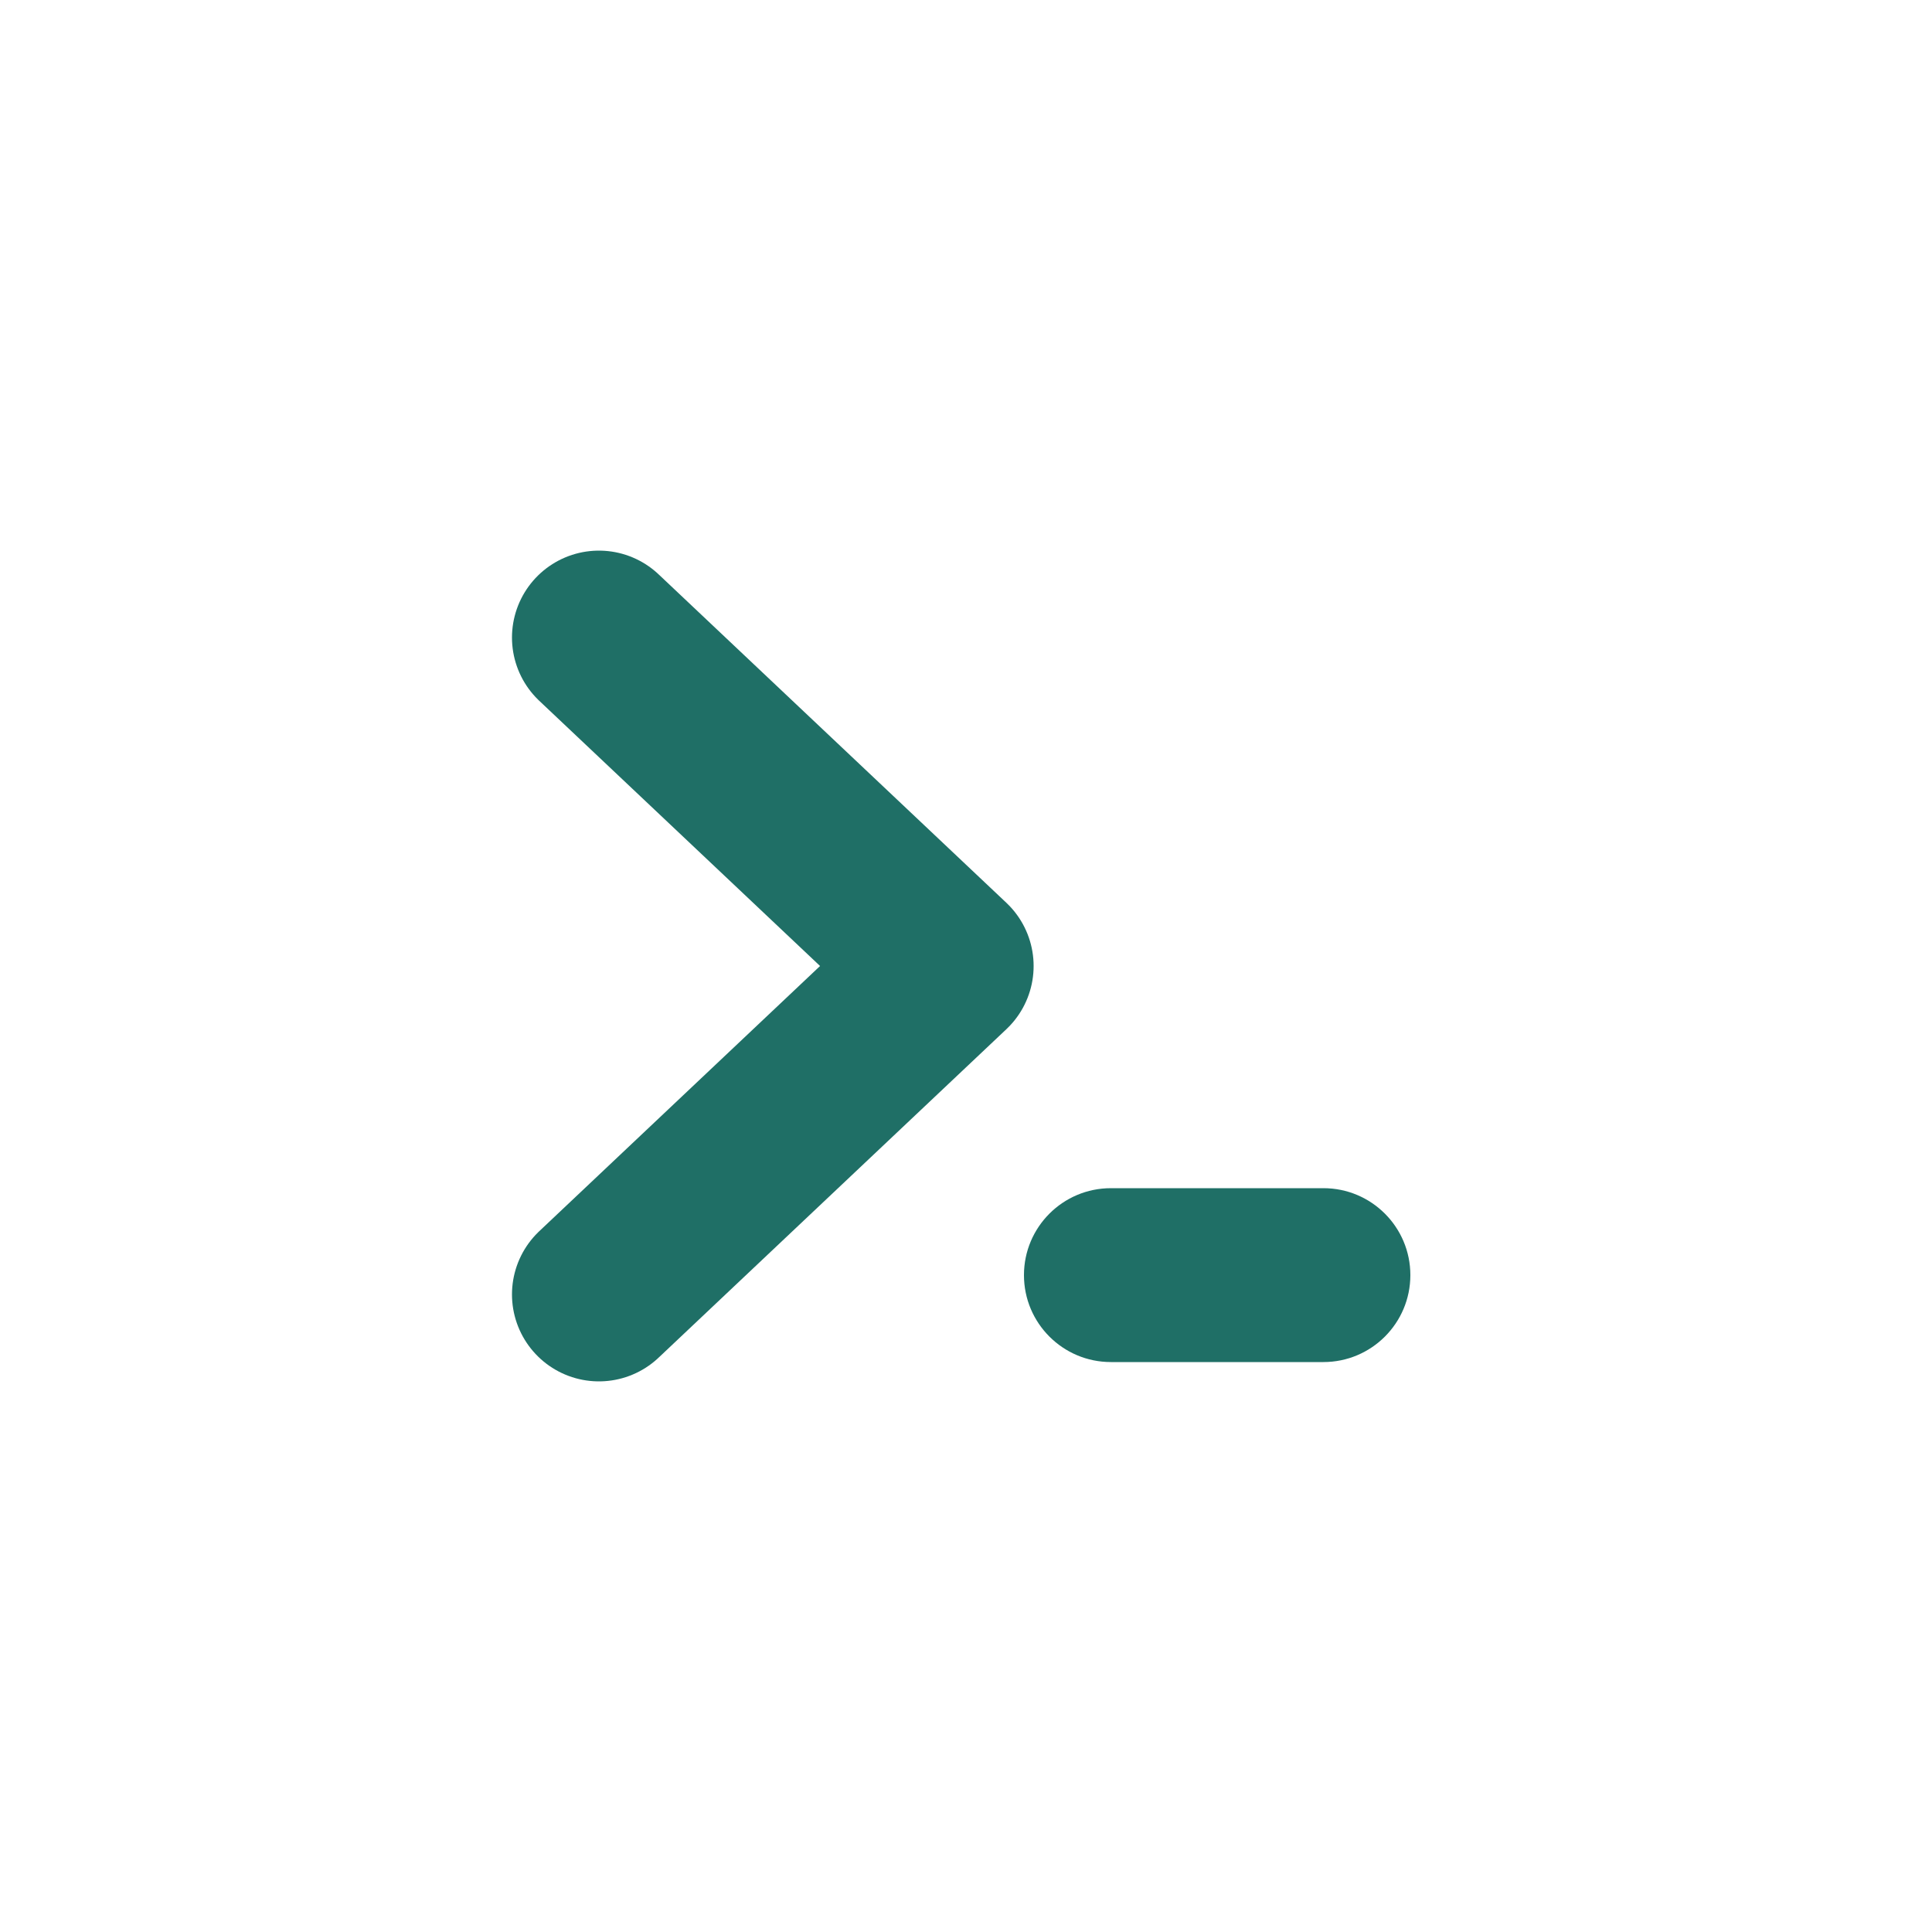
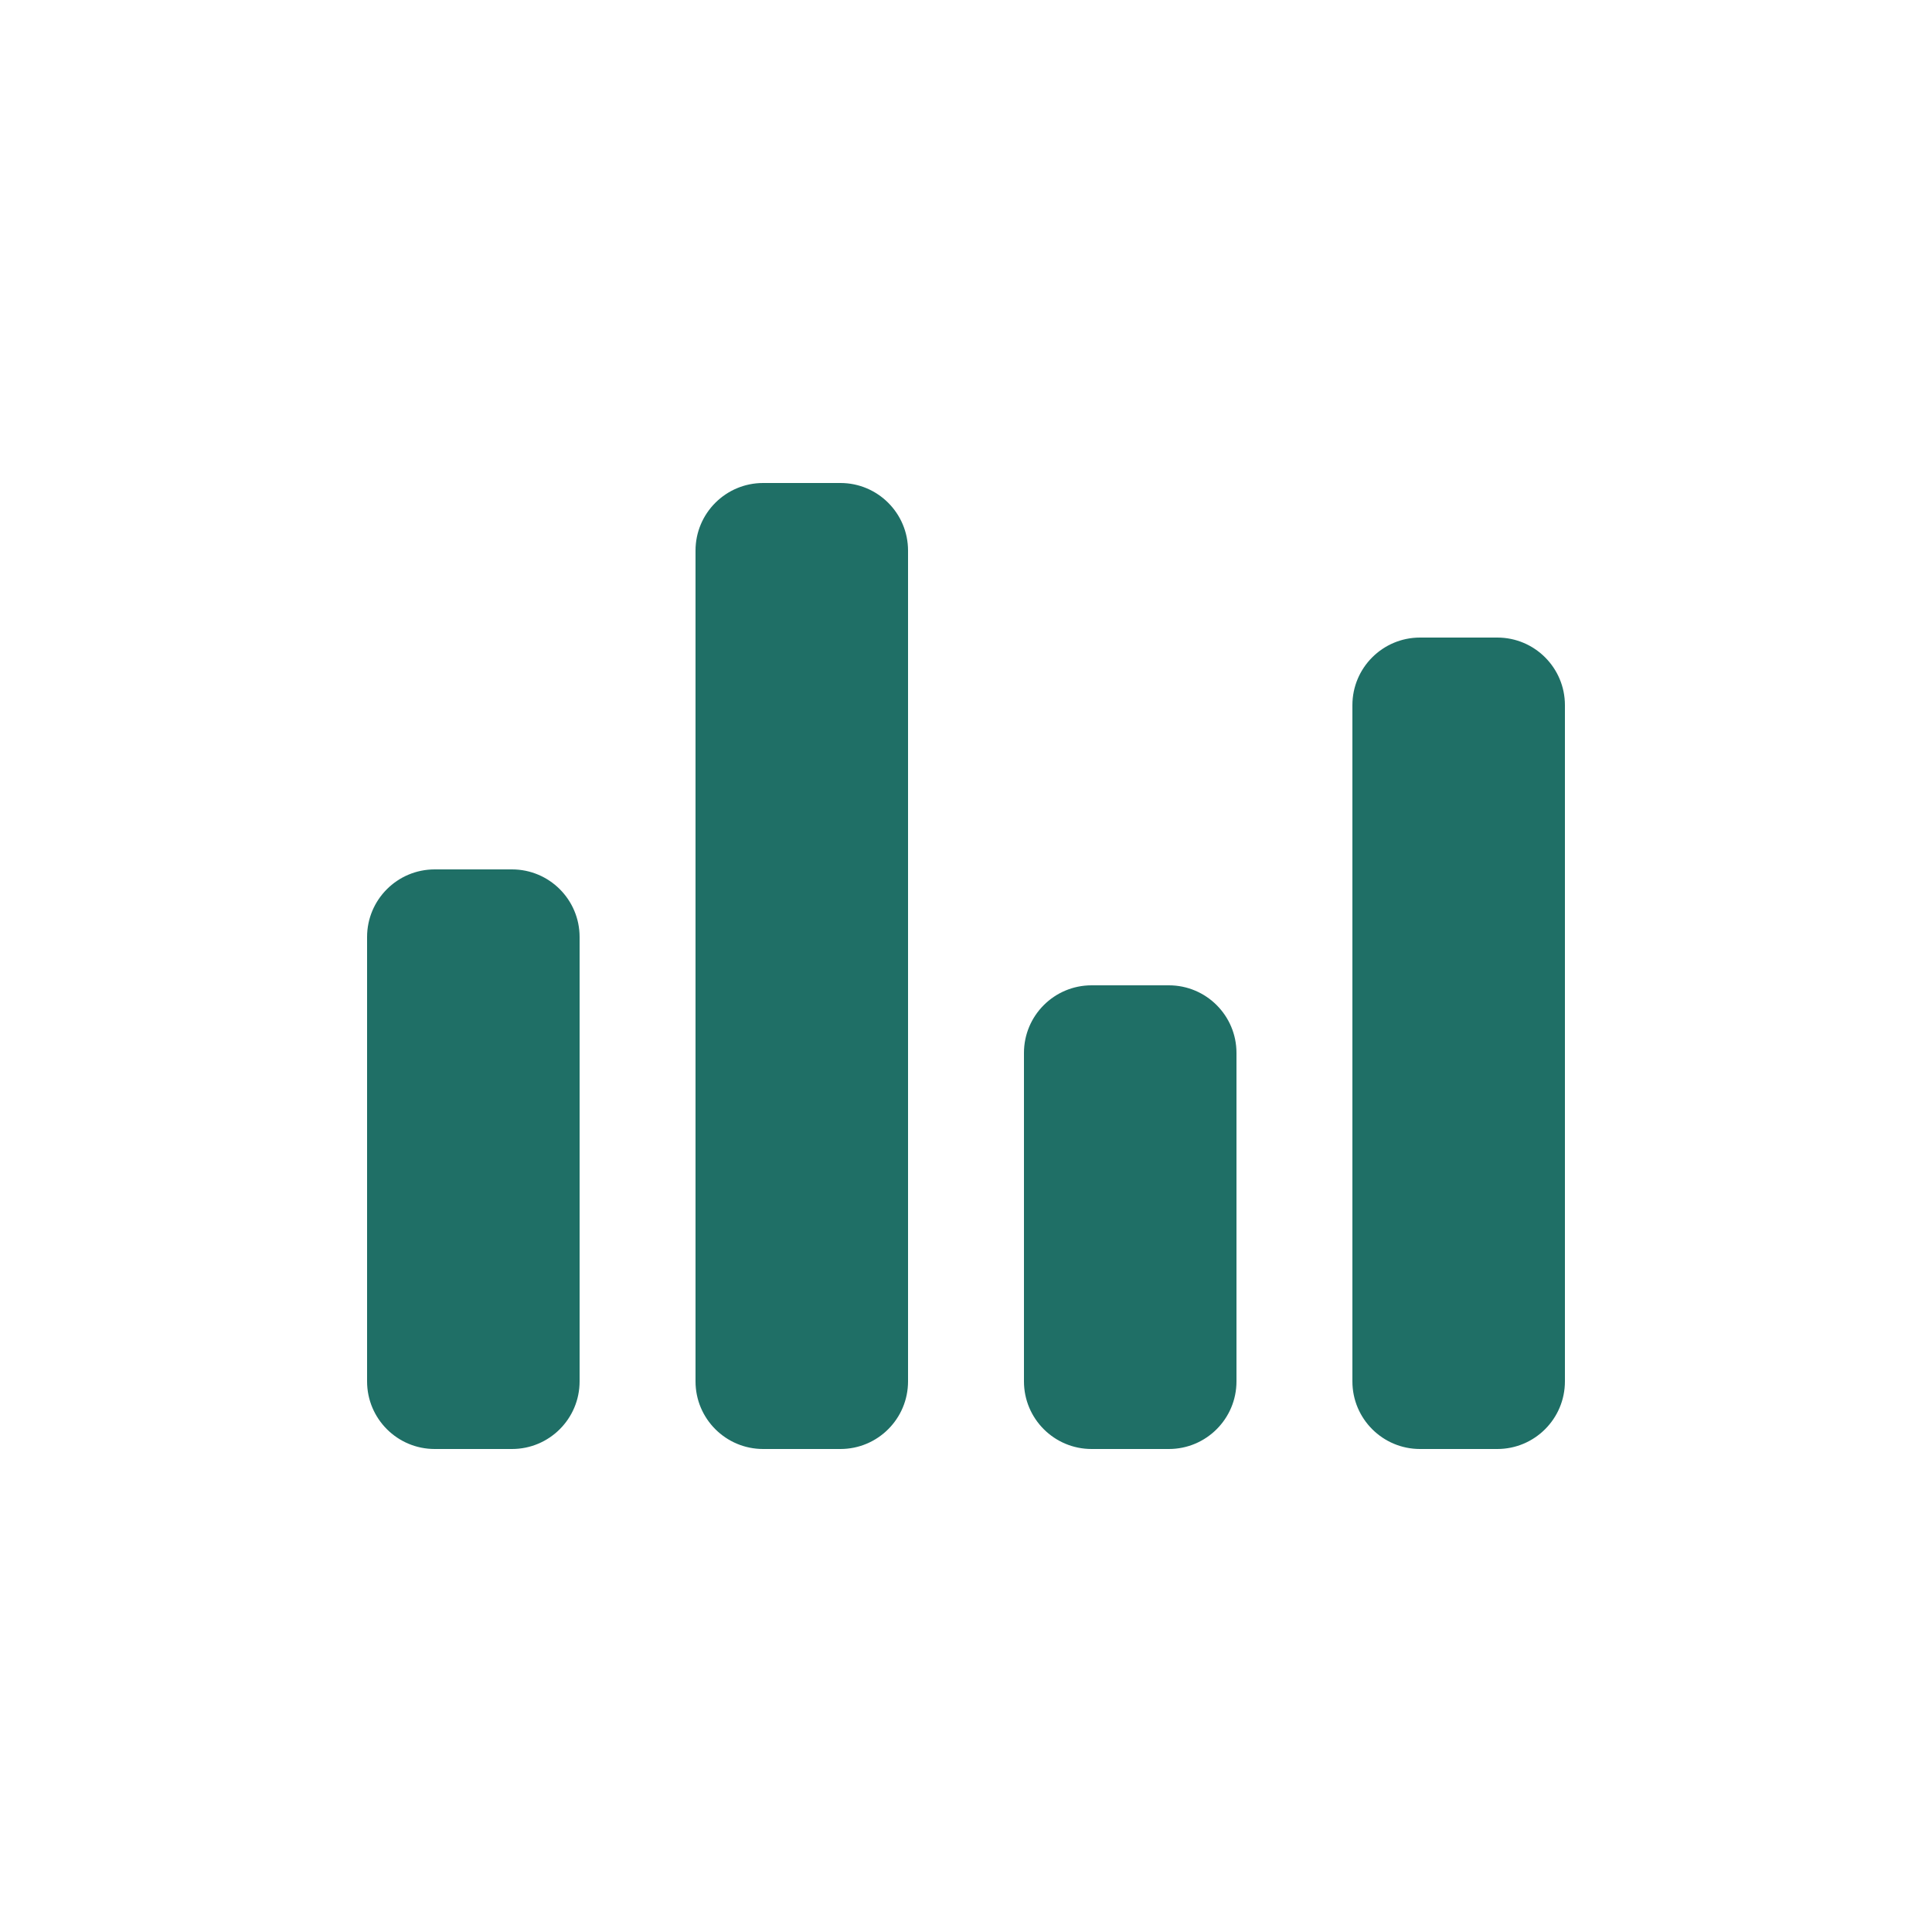
<svg xmlns="http://www.w3.org/2000/svg" viewBox="0 0 100 100" width="100" height="100" role="img" aria-labelledby="t">
-   <polyline points="31,33 49,50 31,67" fill="none" stroke="#1f6f66" stroke-width="9" stroke-linecap="round" stroke-linejoin="round" />
-   <rect x="53" y="61.5" width="20" height="9" rx="4.5" fill="#1f6f66" />
+   <g fill="#1f6f66">
+     <rect x="19" y="45" width="11" height="30" rx="3.5" />
+     <rect x="36" y="25" width="11" height="50" rx="3.5" />
+     <rect x="53" y="51" width="11" height="24" rx="3.5" />
+     <rect x="70" y="33" width="11" height="42" rx="3.5" />
+   </g>
</svg>
